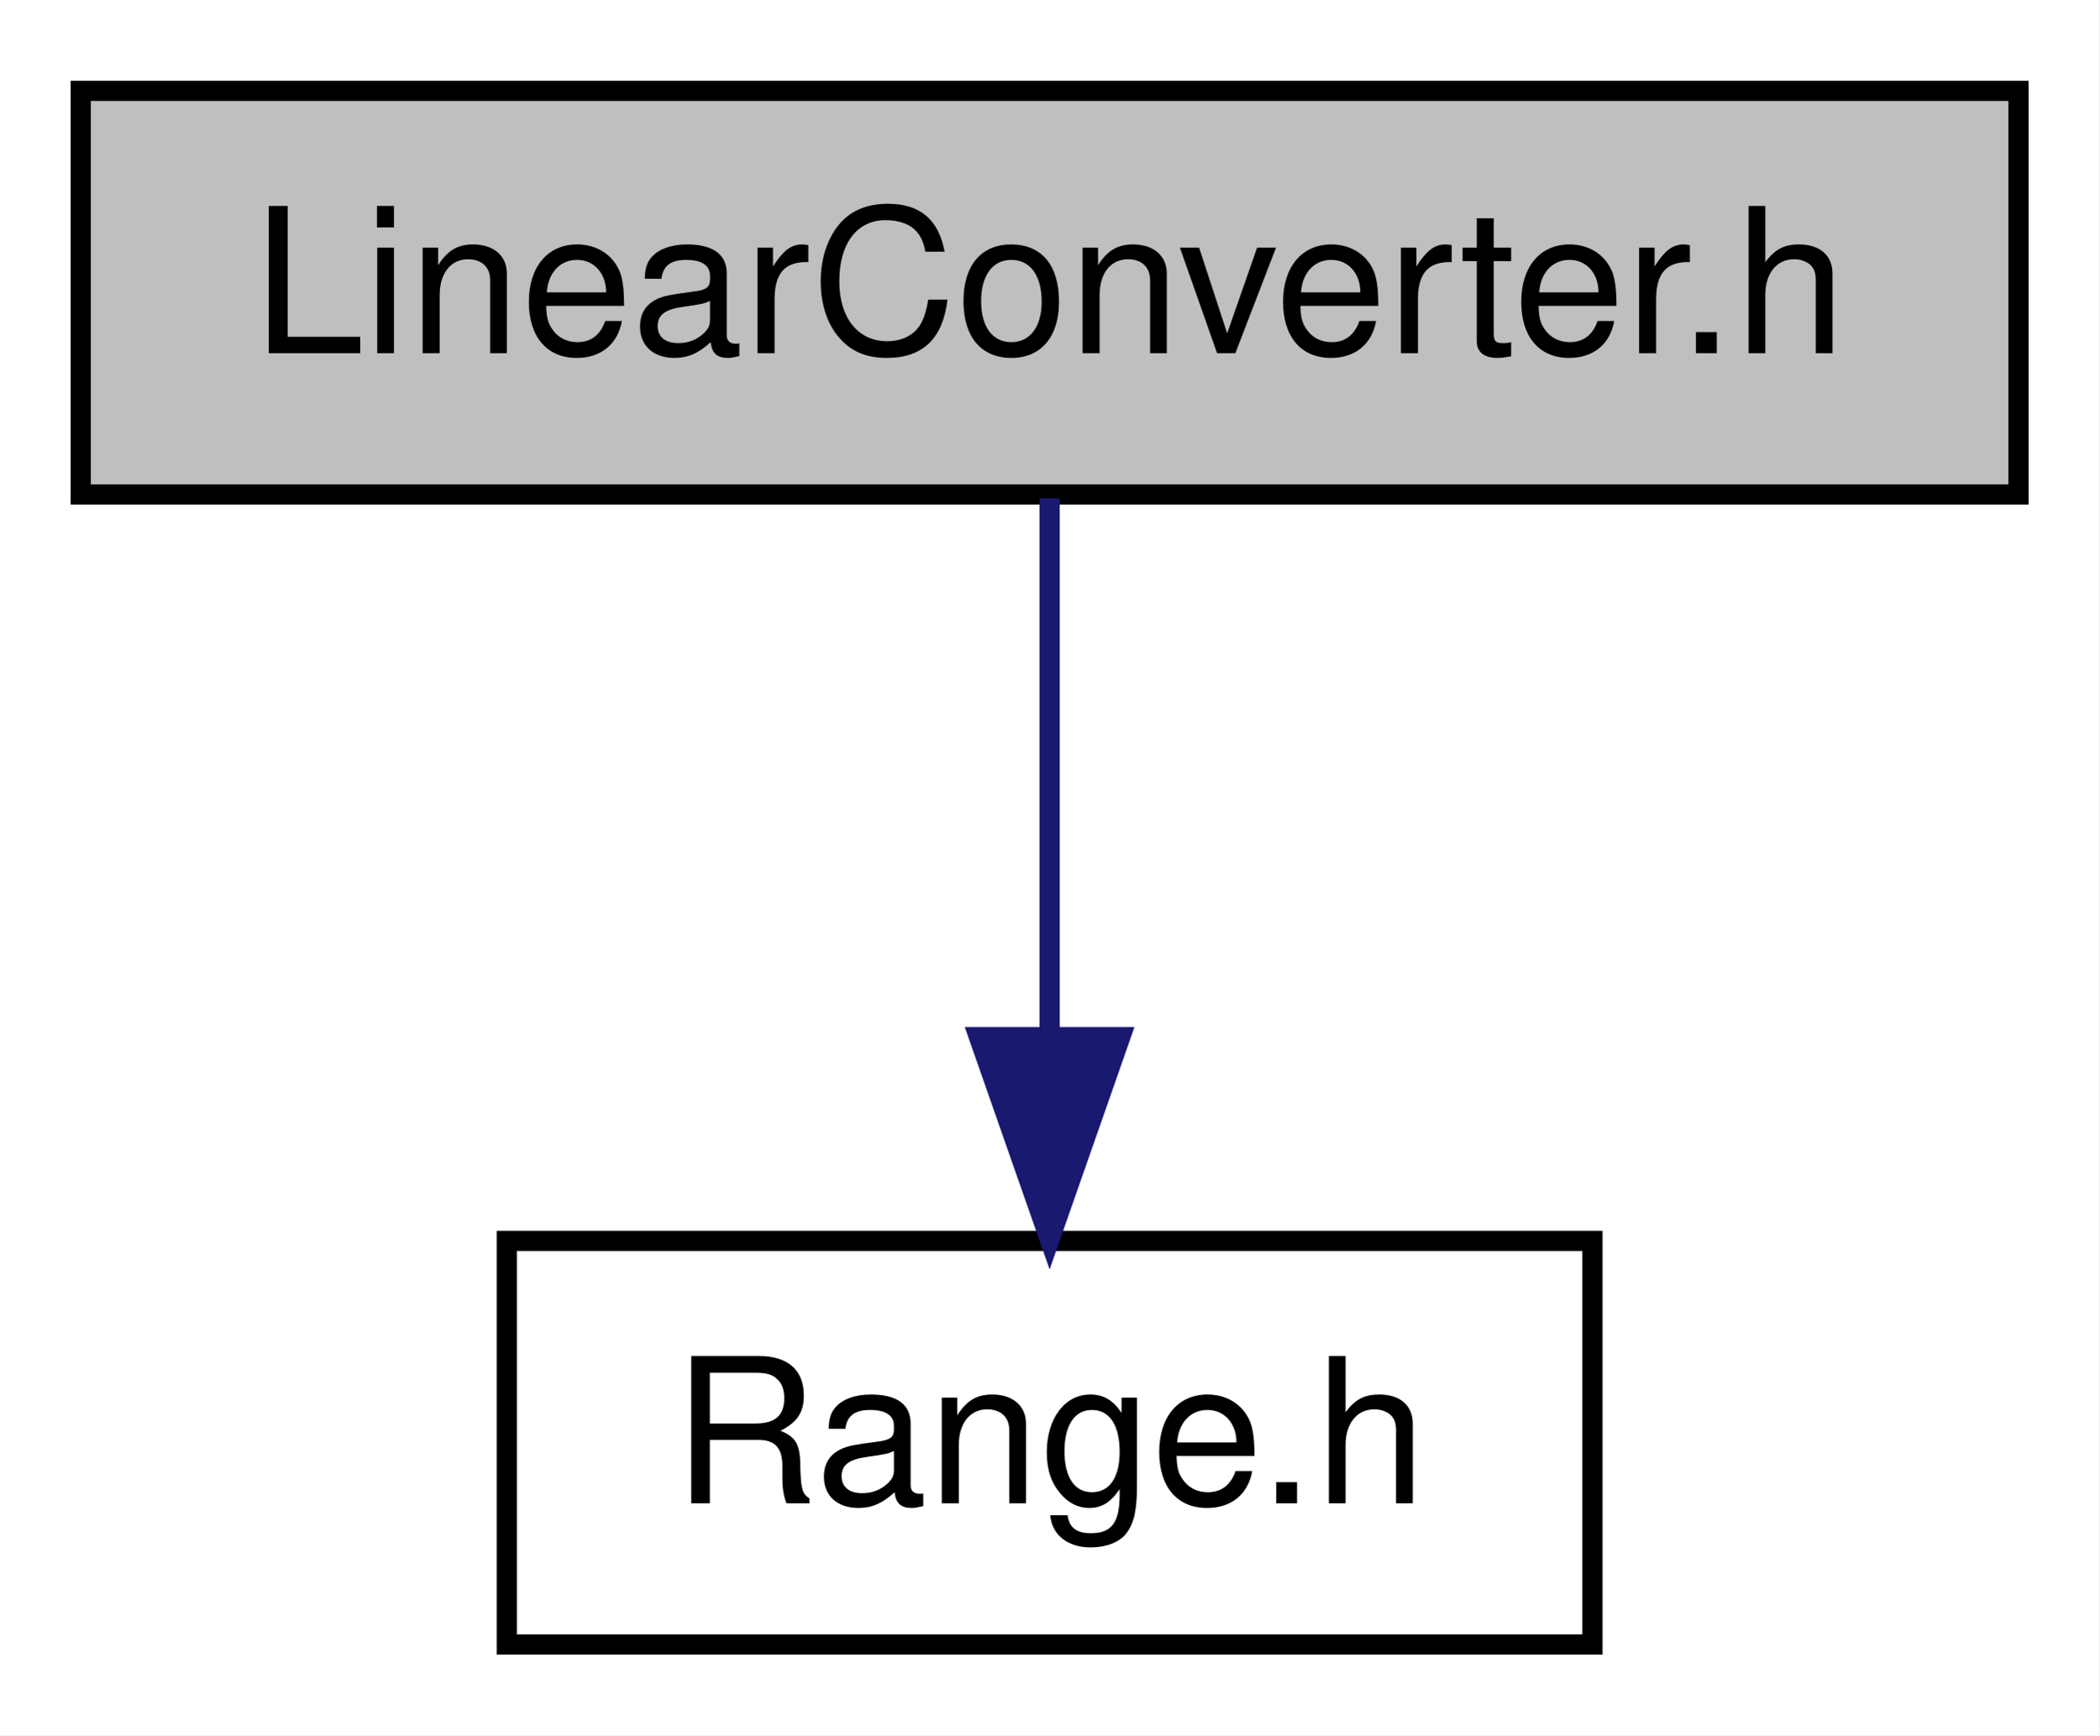
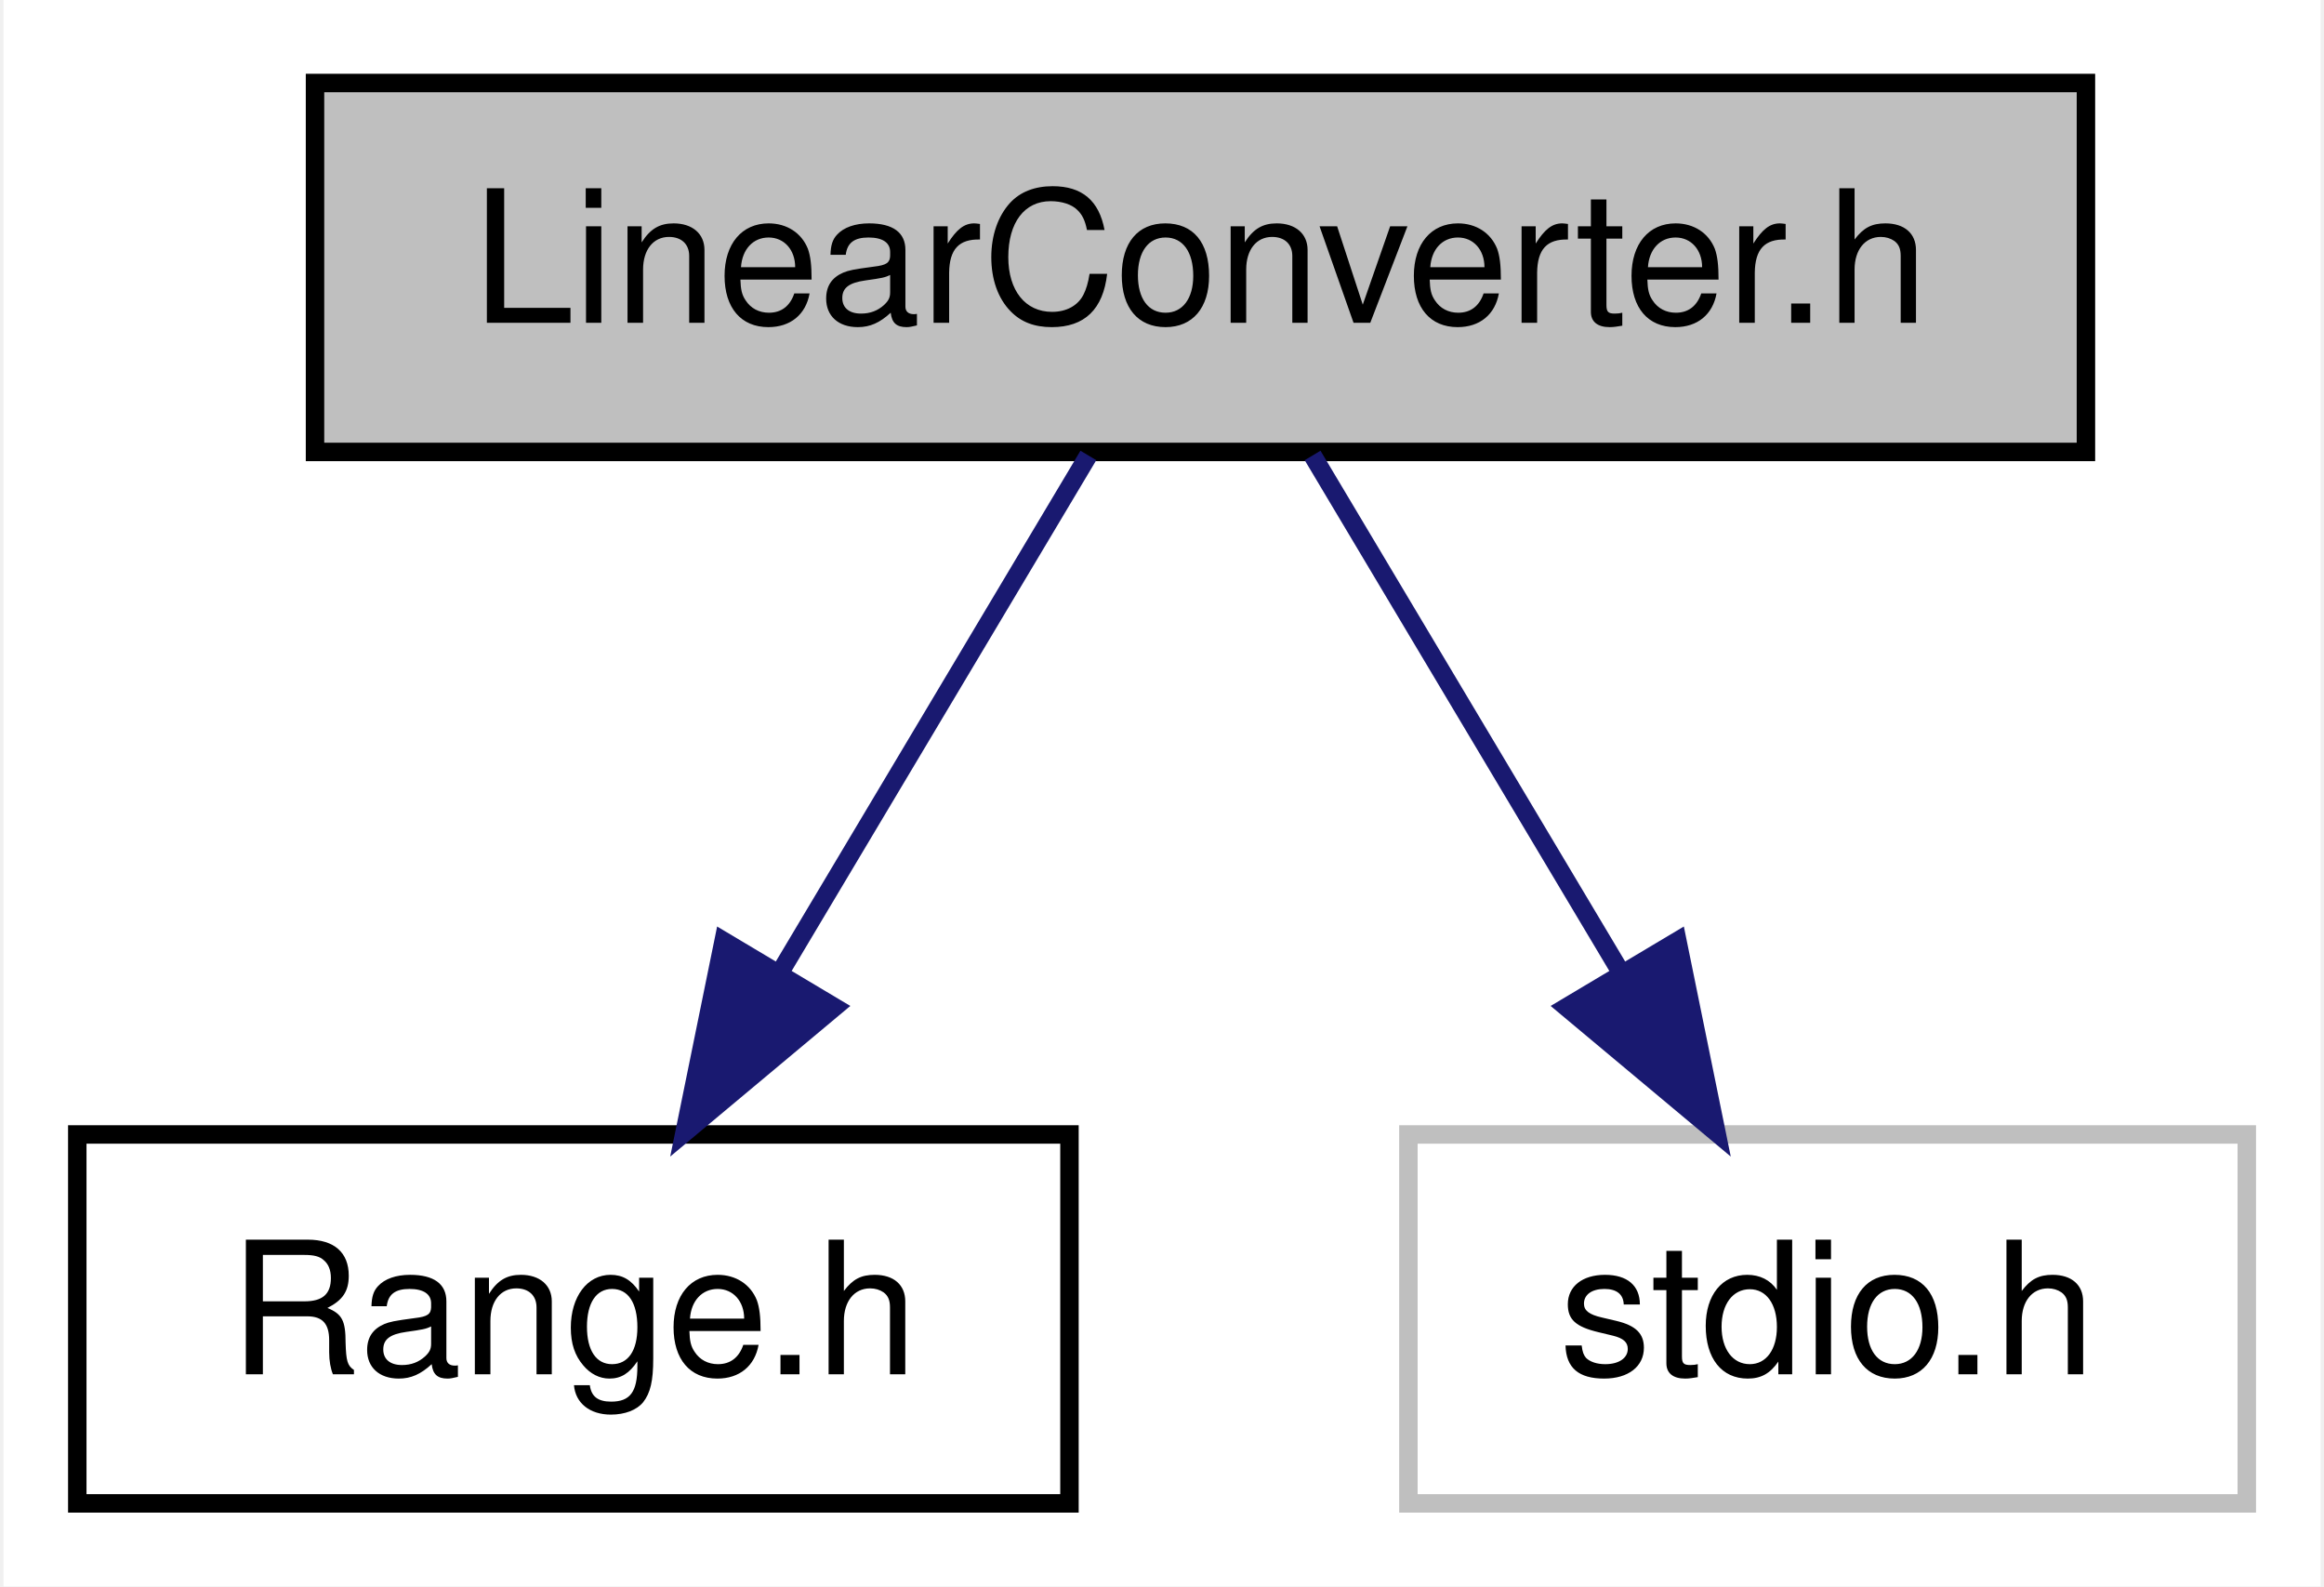
- <svg xmlns="http://www.w3.org/2000/svg" xmlns:xlink="http://www.w3.org/1999/xlink" width="104pt" height="86pt" viewBox="0.00 0.00 104.01 86.00">
+ <svg xmlns="http://www.w3.org/2000/svg" xmlns:xlink="http://www.w3.org/1999/xlink" width="126pt" height="86pt" viewBox="0.00 0.00 125.62 86.00">
  <g id="graph0" class="graph" transform="scale(1 1) rotate(0) translate(4 82)">
-     <polygon fill="#ffffff" stroke="transparent" points="-4,4 -4,-82 100.014,-82 100.014,4 -4,4" />
+     <polygon fill="#ffffff" stroke="transparent" points="-4,4 -4,-82 121.624,-82 121.624,4 -4,4" />
    <g id="node1" class="node">
-       <polygon fill="#bfbfbf" stroke="#000000" points="0,-57.5 0,-77.5 96.014,-77.5 96.014,-57.5 0,-57.5" />
-       <text text-anchor="middle" x="48.007" y="-64.5" font-family="Helvetica,sans-Serif" font-size="10.00" fill="#000000">LinearConverter.h</text>
+       <polygon fill="#bfbfbf" stroke="#000000" points="12.889,-57.5 12.889,-77.5 108.903,-77.5 108.903,-57.5 12.889,-57.5" />
+       <text text-anchor="middle" x="60.897" y="-64.5" font-family="Helvetica,sans-Serif" font-size="10.00" fill="#000000">LinearConverter.h</text>
    </g>
    <g id="node2" class="node">
      <g id="a_node2">
        <a xlink:href="Range_8h.html" target="_top" xlink:title="Range.h">
-           <polygon fill="#ffffff" stroke="#000000" points="21.11,-.5 21.11,-20.5 74.903,-20.5 74.903,-.5 21.11,-.5" />
-           <text text-anchor="middle" x="48.007" y="-7.5" font-family="Helvetica,sans-Serif" font-size="10.00" fill="#000000">Range.h</text>
+           <polygon fill="#ffffff" stroke="#000000" points="0,-.5 0,-20.5 53.793,-20.5 53.793,-.5 0,-.5" />
+           <text text-anchor="middle" x="26.896" y="-7.5" font-family="Helvetica,sans-Serif" font-size="10.00" fill="#000000">Range.h</text>
        </a>
      </g>
    </g>
    <g id="edge1" class="edge">
-       <path fill="none" stroke="#191970" d="M48.007,-57.309C48.007,-49.934 48.007,-39.72 48.007,-30.715" />
-       <polygon fill="#191970" stroke="#191970" points="51.507,-30.602 48.007,-20.602 44.507,-30.602 51.507,-30.602" />
+       <path fill="none" stroke="#191970" d="M54.818,-57.309C50.176,-49.528 43.651,-38.589 38.076,-29.242" />
+       <polygon fill="#191970" stroke="#191970" points="41.051,-27.398 32.922,-20.602 35.039,-30.983 41.051,-27.398" />
+     </g>
+     <g id="node3" class="node">
+       <polygon fill="#ffffff" stroke="#bfbfbf" points="72.169,-.5 72.169,-20.5 117.624,-20.5 117.624,-.5 72.169,-.5" />
+       <text text-anchor="middle" x="94.897" y="-7.5" font-family="Helvetica,sans-Serif" font-size="10.00" fill="#000000">stdio.h</text>
+     </g>
+     <g id="edge2" class="edge">
+       <path fill="none" stroke="#191970" d="M66.975,-57.309C71.617,-49.528 78.142,-38.589 83.717,-29.242" />
+       <polygon fill="#191970" stroke="#191970" points="86.754,-30.983 88.871,-20.602 80.742,-27.398 86.754,-30.983" />
    </g>
  </g>
</svg>
